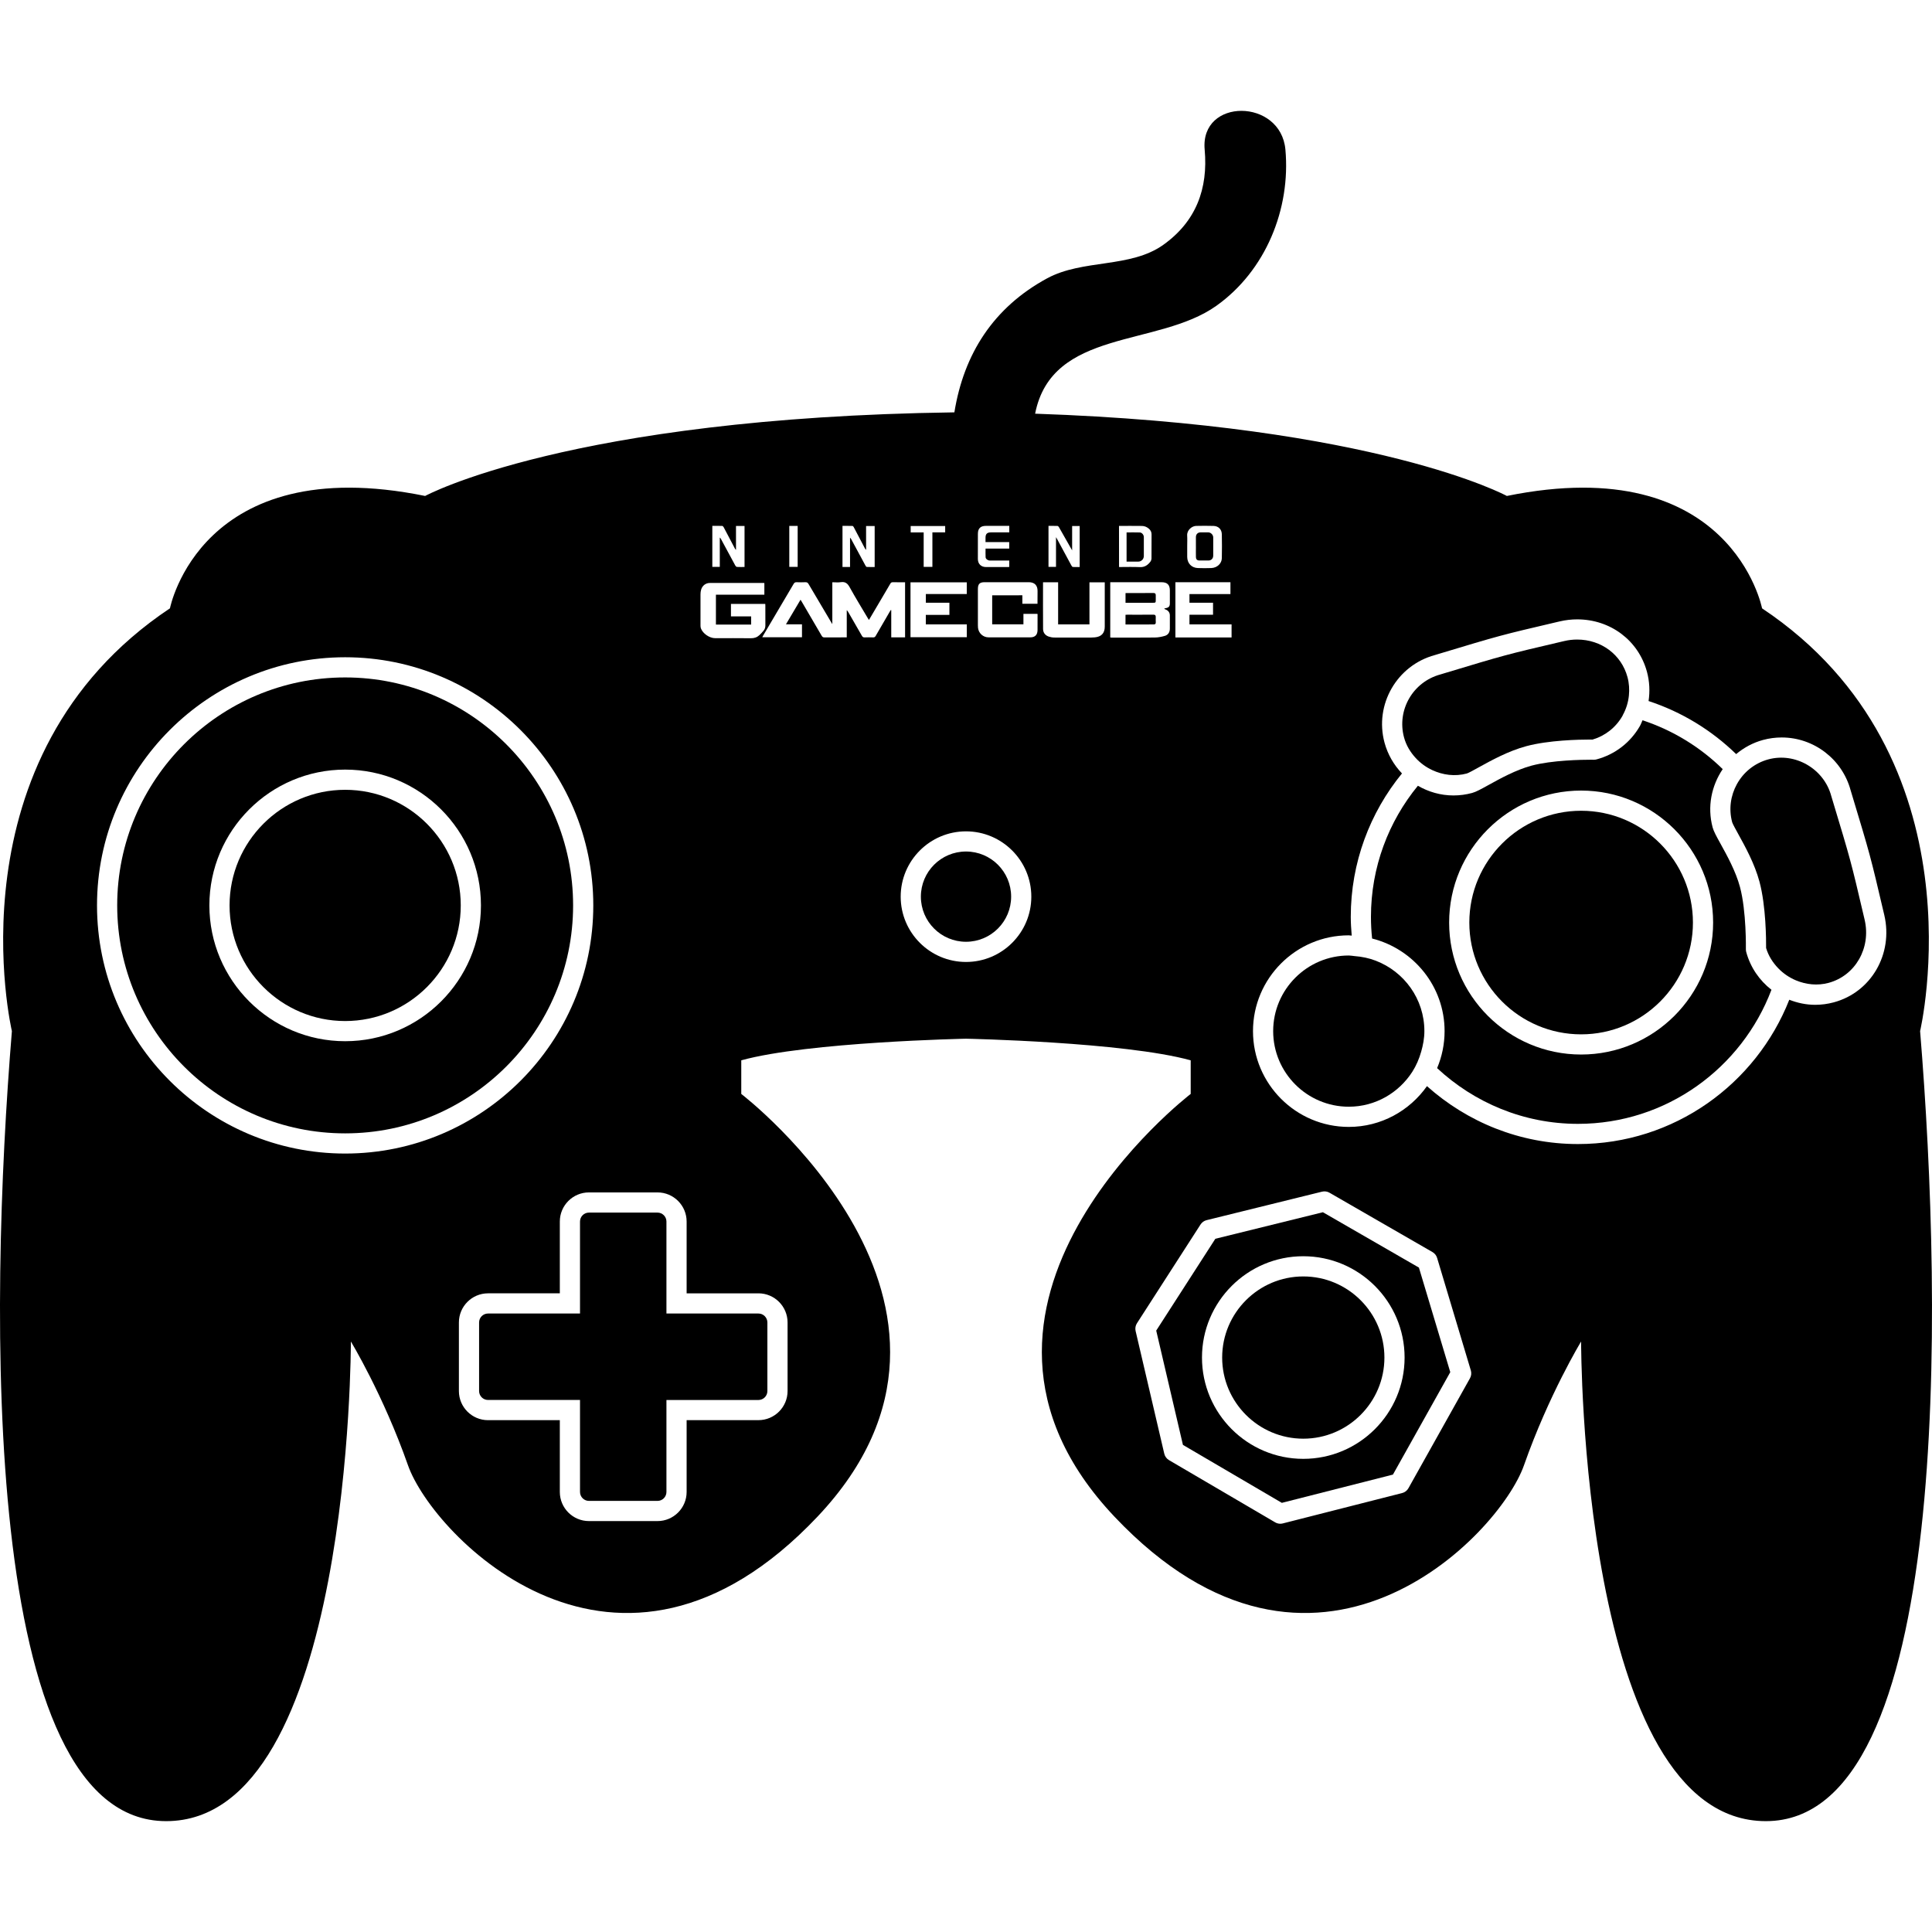
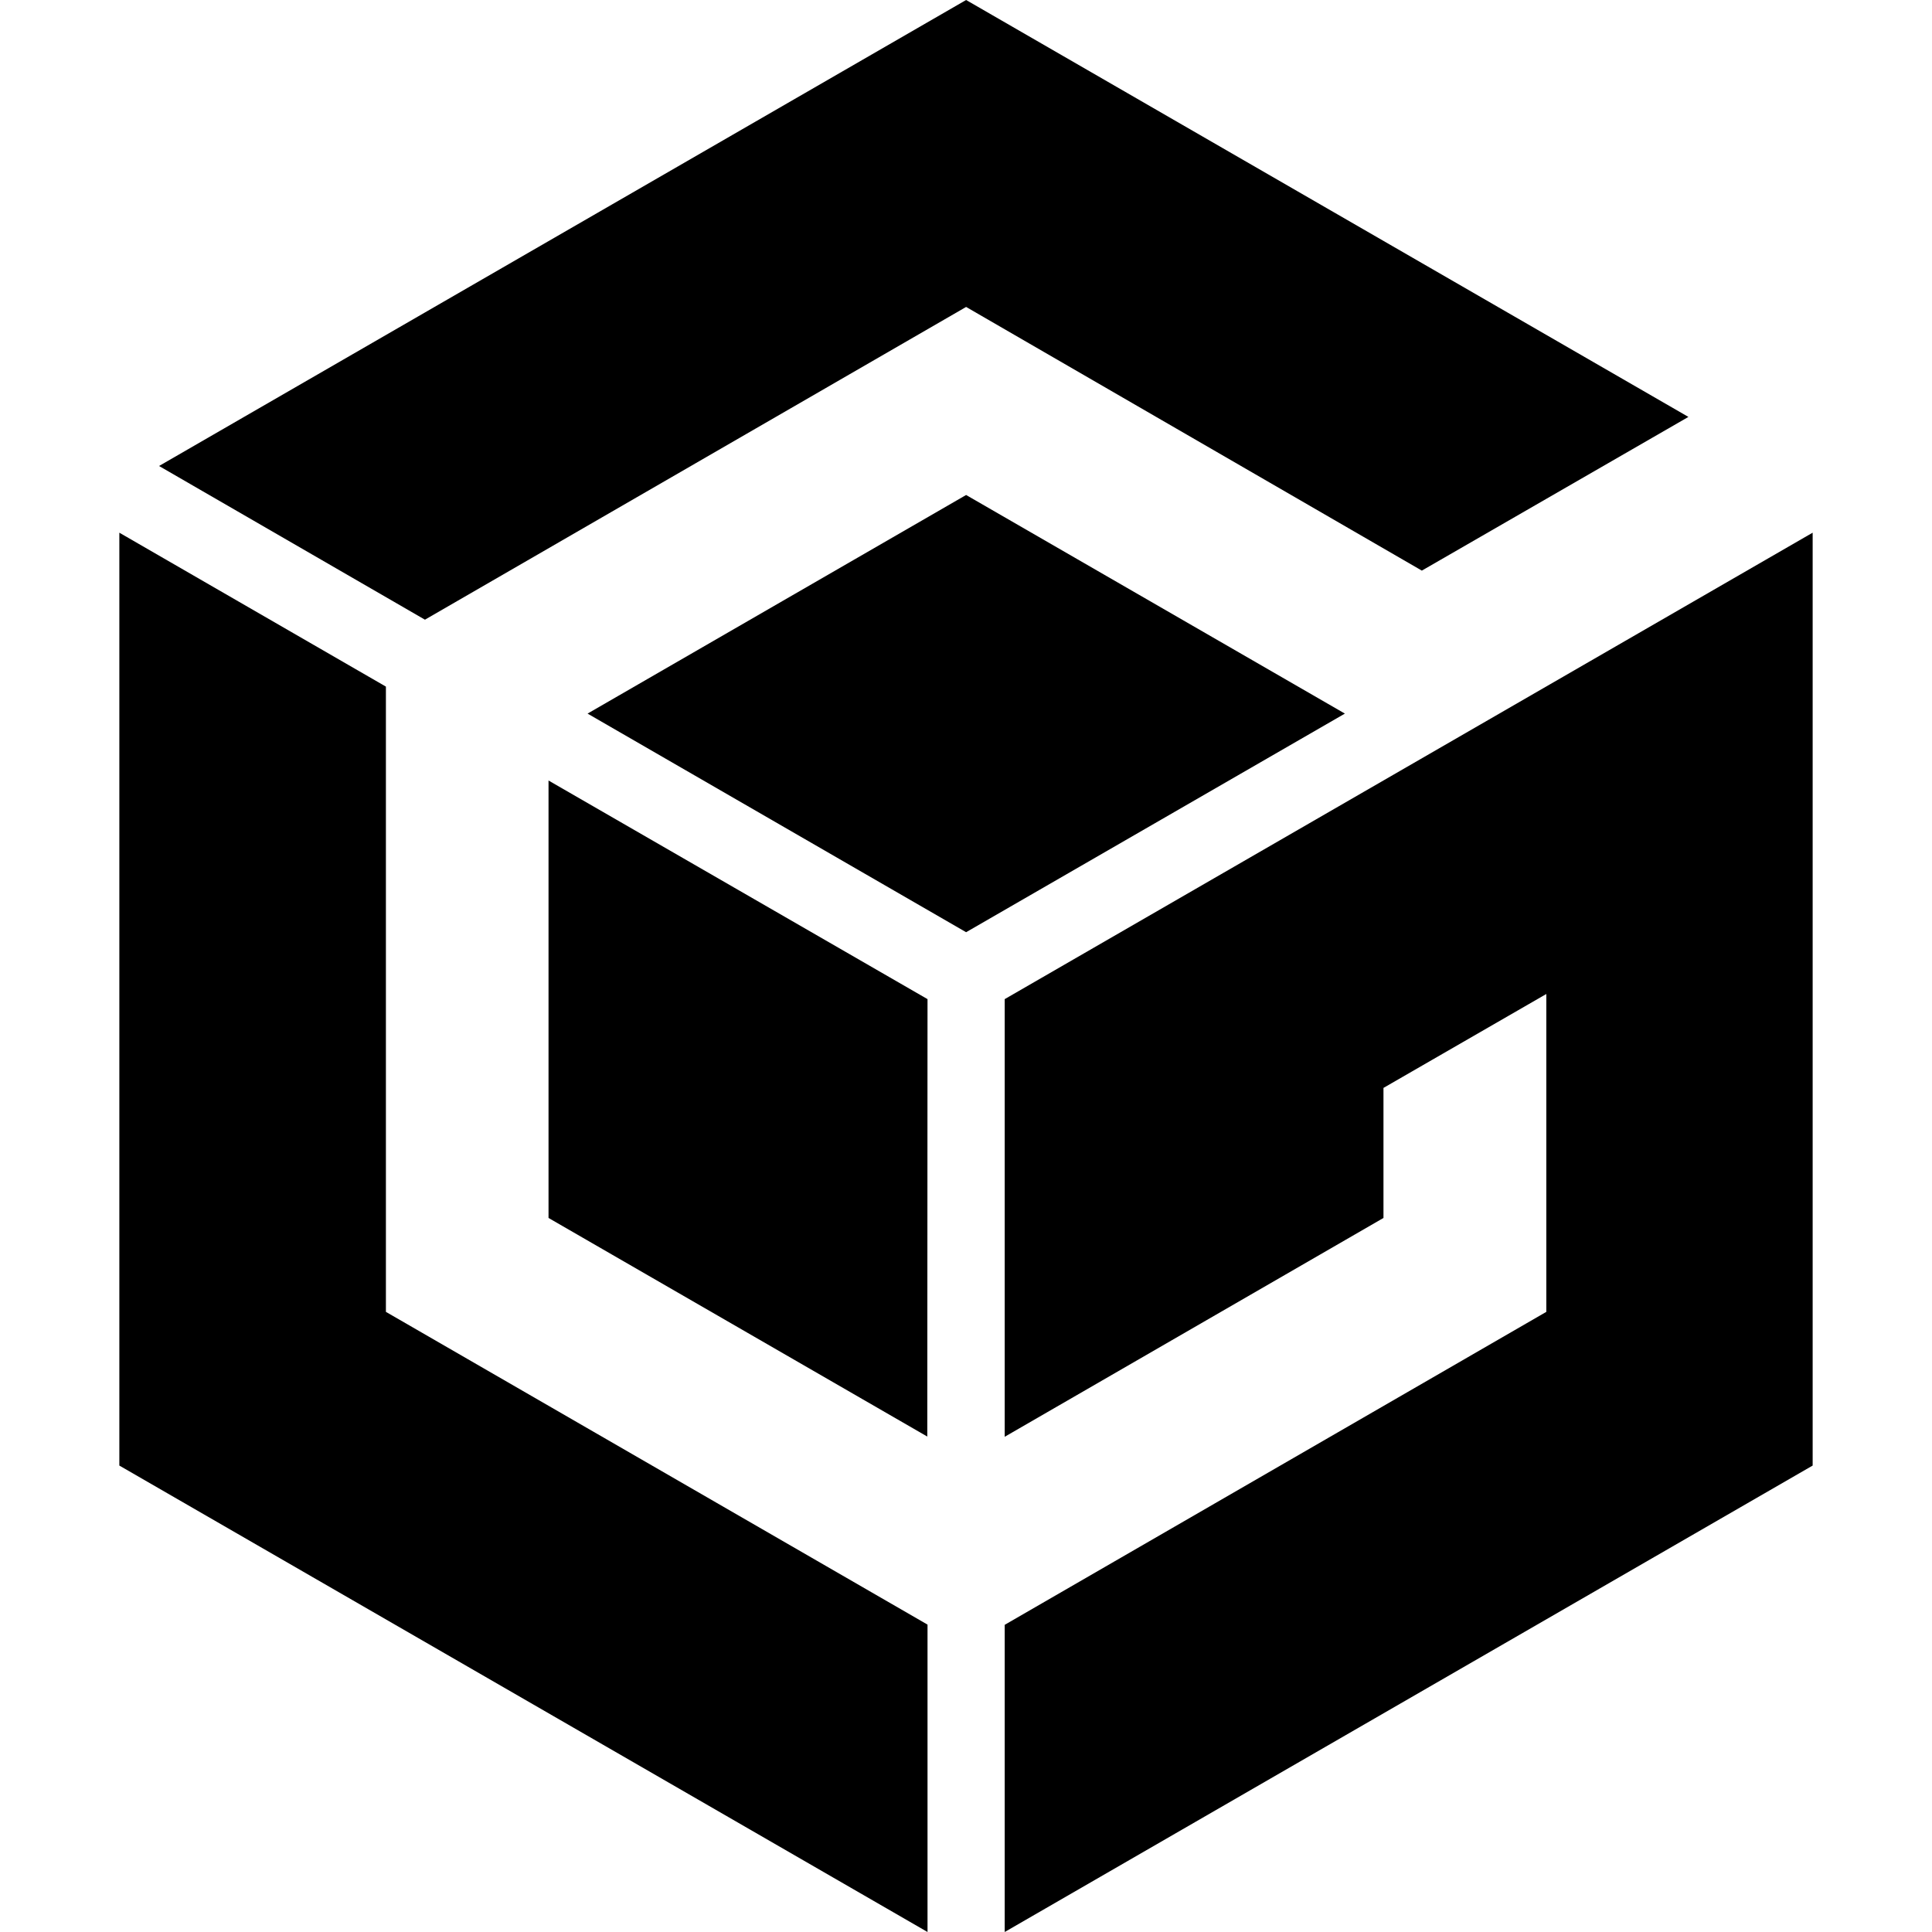
- <svg xmlns="http://www.w3.org/2000/svg" version="1.1" id="Capa_1" x="0px" y="0px" width="585.781px" height="585.782px" viewBox="0 0 585.781 585.782" style="enable-background:new 0 0 585.781 585.782;" xml:space="preserve">
-   <g>
-     <g>
-       <path d="M104.653,205.399c-38.115,0-69.119,31.004-69.119,69.119s31.004,69.119,69.119,69.119    c38.109,0,69.113-31.004,69.113-69.119S142.762,205.399,104.653,205.399z M104.653,315.694c-22.699,0-41.169-18.471-41.169-41.176    s18.47-41.175,41.169-41.175c22.699,0,41.169,18.47,41.169,41.175S127.358,315.694,104.653,315.694z" />
-       <path d="M104.653,239.469c-19.327,0-35.049,15.722-35.049,35.055c0,19.333,15.722,35.055,35.049,35.055    c19.327,0,35.049-15.723,35.049-35.055C139.702,255.191,123.98,239.469,104.653,239.469z" />
-       <path d="M202.065,370.37c0-1.493-1.218-2.711-2.711-2.711H178.57c-1.5,0-2.711,1.218-2.711,2.711v27.889H147.97    c-1.499,0-2.711,1.218-2.711,2.718v20.783c0,1.493,1.218,2.711,2.711,2.711h27.889v27.89c0,1.493,1.218,2.711,2.711,2.711h20.784    c1.5,0,2.711-1.218,2.711-2.711v-27.883h27.889c1.499,0,2.717-1.219,2.717-2.712v-20.789c0-1.5-1.218-2.718-2.717-2.718h-27.889    V370.37z" />
-       <path d="M534.253,184.444c0,0-9.241-47.925-77.376-34.07c0,0-39.235-21.389-143.03-24.945    c5.086-25.888,37.21-20.086,54.945-32.706c14.982-10.655,22.571-29.37,20.943-47.369c-1.408-15.588-25.9-15.729-24.48,0    c1.071,11.848-2.595,21.799-12.564,28.893c-9.994,7.111-24.406,4.278-35.221,10.153c-16.261,8.831-25.232,22.889-28.103,40.625    C172.524,126.623,128.9,150.374,128.9,150.374c-68.128-13.855-77.369,34.07-77.369,34.07    C-16.027,229.481,3.606,312.633,3.606,312.633C-3.322,396.937-5.923,552.17,50.375,552.17c56.298,0,56.01-145.424,56.01-145.424    s9.817,16.169,17.32,37.534s63.52,79.683,124.144,15.588c60.631-64.095-23.097-128.189-23.097-128.189v-10.19    c20.208-5.575,68.134-6.554,68.134-6.554s47.926,0.979,68.134,6.554v10.19c0,0-83.728,64.095-23.097,128.189    s116.642,5.777,124.145-15.588c7.503-21.364,17.325-37.534,17.325-37.534s-0.287,145.424,56.011,145.424    s53.703-155.24,46.769-239.543C582.179,312.627,601.812,229.481,534.253,184.444z M362.66,159.456    c1.769-0.037,3.537-0.049,5.3,0.006c1.469,0.043,2.467,1.04,2.497,2.521c0.049,2.423,0.055,4.847,0,7.271    c-0.037,1.634-1.438,2.913-3.201,2.98c-1.346,0.049-2.698,0.049-4.045,0c-1.946-0.067-3.237-1.444-3.25-3.391    c-0.006-1.077,0-2.148,0-3.225c0-1.096,0.056-2.191-0.012-3.281C359.857,160.735,361.381,159.487,362.66,159.456z     M339.281,159.456c2.356,0,4.67-0.024,6.983,0.012c0.777,0.012,1.487,0.324,2.093,0.845c0.521,0.453,0.796,1.01,0.796,1.72    c-0.013,2.423,0.006,4.847-0.019,7.271c-0.006,0.336-0.135,0.734-0.337,0.998c-0.795,1.034-1.737,1.713-3.182,1.646    c-2.087-0.098-4.187-0.025-6.322-0.025C339.281,167.767,339.281,163.642,339.281,159.456z M317.904,159.45    c0.937,0,1.842-0.019,2.748,0.018c0.153,0.006,0.337,0.232,0.435,0.398c1.199,2.099,2.393,4.21,3.586,6.316    c0.104,0.189,0.221,0.373,0.398,0.686c0-2.534,0-4.939,0-7.381c0.789,0,1.523,0,2.288,0c0,4.125,0,8.25,0,12.436    c-0.703,0-1.389,0.024-2.074-0.018c-0.153-0.012-0.33-0.245-0.422-0.417c-1.451-2.668-2.889-5.349-4.333-8.023    c-0.086-0.153-0.178-0.3-0.35-0.6c0,3.097,0,6.035,0,9.015c-0.783,0-1.518,0-2.276,0    C317.904,167.761,317.904,163.648,317.904,159.45z M296.497,161.831c0.012-1.634,0.808-2.387,2.447-2.387c2.167,0,4.34,0,6.506,0    c0.178,0,0.355,0,0.563,0c0,0.667,0,1.279,0,1.971c-0.208,0-0.398,0-0.594,0c-1.641,0-3.28,0-4.921,0    c-1.224,0-1.689,0.459-1.689,1.659c0,0.416,0,0.826,0,1.285c2.424,0,4.786,0,7.191,0c0,0.667,0,1.291,0,1.977    c-2.381,0-4.762,0-7.179,0c0,0.912-0.03,1.769,0.013,2.62c0.024,0.52,0.673,0.991,1.254,0.997c1.769,0,3.538,0,5.3,0    c0.196,0,0.392,0,0.618,0c0,0.661,0,1.273,0,1.946c-0.171,0.012-0.343,0.031-0.52,0.031c-2.167,0-4.34,0.006-6.506,0    c-1.506,0-2.479-0.937-2.491-2.436C296.479,166.935,296.479,164.383,296.497,161.831z M276.117,159.487c3.476,0,6.94,0,10.459,0    c0,0.648,0,1.261,0,1.922c-1.292,0-2.564,0-3.874,0c0,3.506,0,6.958,0,10.459c-0.894,0-1.738,0-2.644,0c0-3.452,0-6.916,0-10.447    c-1.347,0-2.625,0-3.936,0C276.117,160.748,276.117,160.135,276.117,159.487z M276.062,176.562c5.704,0,11.365,0,17.062,0    c0,1.175,0,2.332,0,3.55c-4.113,0-8.244,0-12.405,0c0,0.906,0,1.744,0,2.638c2.375,0,4.737,0,7.142,0c0,1.236,0,2.423,0,3.678    c-2.375,0-4.749,0-7.154,0c0,0.985,0,1.903,0,2.876c4.149,0,8.274,0,12.43,0c0,1.322,0,2.595,0,3.898c-5.679,0-11.358,0-17.075,0    C276.062,187.688,276.062,182.155,276.062,176.562z M255.444,159.45c1.016,0,2.025-0.012,3.042,0.018    c0.135,0.006,0.3,0.227,0.379,0.379c1.126,2.124,2.234,4.253,3.354,6.377c0.092,0.171,0.189,0.342,0.379,0.501    c0-2.405,0-4.804,0-7.24c0.894,0,1.726,0,2.601,0c0,4.119,0,8.237,0,12.43c-0.802,0-1.598,0.024-2.393-0.019    c-0.147-0.006-0.318-0.257-0.41-0.435c-1.432-2.638-2.852-5.281-4.278-7.925c-0.098-0.177-0.196-0.349-0.386-0.514    c0,2.944,0,5.888,0,8.88c-0.826,0-1.536,0-2.289,0C255.444,167.755,255.444,163.636,255.444,159.45z M239.312,159.462    c0.856,0,1.67,0,2.54,0c0,4.137,0,8.256,0,12.417c-0.826,0-1.658,0-2.54,0C239.312,167.761,239.312,163.642,239.312,159.462z     M215.976,159.444c1.016,0,2.013-0.019,3.011,0.019c0.153,0.006,0.343,0.227,0.435,0.397c1.138,2.136,2.258,4.284,3.384,6.426    c0.08,0.153,0.171,0.306,0.349,0.435c0-2.405,0-4.811,0-7.246c0.887,0,1.72,0,2.588,0c0,4.125,0,8.25,0,12.436    c-0.795,0-1.542,0.025-2.289-0.018c-0.178-0.012-0.398-0.214-0.496-0.392c-1.463-2.687-2.907-5.38-4.357-8.072    c-0.086-0.159-0.171-0.312-0.361-0.459c0,1.475,0,2.956,0,4.431s0,2.95,0,4.468c-0.759,0-1.493,0-2.264,0    C215.976,167.749,215.976,163.624,215.976,159.444z M104.653,349.757c-41.487,0-75.239-33.752-75.239-75.239    s33.752-75.239,75.239-75.239c41.488,0,75.233,33.752,75.233,75.239S146.141,349.757,104.653,349.757z M229.954,392.138    c4.872,0,8.837,3.96,8.837,8.838v20.783c0,4.872-3.965,8.831-8.837,8.831h-21.769v21.77c0,4.871-3.959,8.831-8.831,8.831H178.57    c-4.872,0-8.831-3.96-8.831-8.831v-21.764H147.97c-4.871,0-8.831-3.959-8.831-8.831v-20.789c0-4.878,3.96-8.838,8.831-8.838    h21.769V370.37c0-4.871,3.959-8.831,8.831-8.831h20.784c4.872,0,8.831,3.96,8.831,8.831v21.769H229.954z M227.702,193.514    c-3.623-0.043-7.252-0.019-10.881-0.019c-1.695,0-3.715-1.383-4.302-2.962c-0.098-0.263-0.128-0.569-0.128-0.857    c-0.006-3.152-0.012-6.304,0-9.456c0-0.483,0.061-0.991,0.196-1.45c0.355-1.206,1.377-2.014,2.631-2.014    c5.447-0.019,10.9-0.006,16.347-0.006c0.049,0,0.104,0.024,0.19,0.042c0,1.151,0,2.308,0,3.513c-4.89,0-9.768,0-14.688,0    c0,3.078,0,6.059,0,9.07c3.568,0,7.105,0,10.679,0c0-0.82,0-1.616,0-2.485c-2.032,0-4.063,0-6.12,0c0-1.304,0-2.534,0-3.788    c3.464,0,6.897,0,10.404,0c0.006,0.189,0.024,0.379,0.024,0.569c0,1.971-0.012,3.935,0.006,5.906    c0.006,0.618-0.141,1.163-0.526,1.622c-0.392,0.478-0.808,0.937-1.261,1.358C229.562,193.226,228.724,193.526,227.702,193.514z     M270.095,184.946c-0.098,0.153-0.202,0.3-0.294,0.459c-1.438,2.473-2.882,4.939-4.302,7.417c-0.19,0.331-0.398,0.447-0.771,0.435    c-0.856-0.024-1.713-0.031-2.57,0c-0.397,0.012-0.612-0.11-0.814-0.459c-1.377-2.423-2.778-4.829-4.167-7.24    c-0.11-0.19-0.22-0.374-0.441-0.557c0,2.724,0,5.453,0,8.25c-0.288,0-0.477,0-0.667,0c-2.025,0-4.045-0.012-6.071,0.012    c-0.417,0.006-0.643-0.116-0.857-0.483c-2.007-3.464-4.039-6.922-6.065-10.374c-0.098-0.166-0.208-0.331-0.355-0.569    c-1.481,2.497-2.925,4.933-4.418,7.454c1.665,0,3.25,0,4.859,0c0,1.34,0,2.607,0,3.923c-3.997,0-7.987,0-12.038,0    c0.085-0.165,0.146-0.312,0.226-0.447c3.091-5.238,6.188-10.471,9.272-15.716c0.22-0.374,0.447-0.539,0.894-0.521    c0.894,0.037,1.787,0.037,2.681,0c0.459-0.018,0.716,0.129,0.948,0.526c2.246,3.831,4.523,7.65,6.787,11.469    c0.11,0.184,0.227,0.373,0.429,0.709c0-4.314,0-8.464,0-12.692c0.899,0,1.75,0.098,2.558-0.025    c1.353-0.202,2.056,0.355,2.699,1.53c1.738,3.158,3.635,6.224,5.471,9.333c0.11,0.184,0.227,0.367,0.374,0.593    c0.955-1.622,1.879-3.182,2.803-4.749c1.23-2.087,2.467-4.167,3.685-6.261c0.177-0.306,0.361-0.435,0.722-0.428    c1.236,0.024,2.472,0.012,3.746,0.012c0,5.582,0,11.108,0,16.695c-1.408,0-2.772,0-4.192,0c0-2.748,0-5.496,0-8.237    C270.181,184.977,270.138,184.958,270.095,184.946z M292.892,291.667c-10.918,0-19.804-8.88-19.804-19.798    c0-10.918,8.886-19.804,19.804-19.804c10.924,0,19.804,8.886,19.804,19.804C312.696,282.787,303.816,291.667,292.892,291.667z     M300.83,180.497c0,2.925,0,5.845,0,8.794c3.151,0,6.291,0,9.474,0c0-1.065,0-2.099,0-3.176c1.432,0,2.827,0,4.247,0    c0.012,0.086,0.037,0.171,0.037,0.257c0,1.566,0.018,3.133-0.007,4.7c-0.019,1.444-0.789,2.179-2.215,2.172    c-4.211,0-8.422,0-12.632,0c-1.646,0-3.018-1.236-3.201-2.882c-0.03-0.251-0.036-0.508-0.036-0.765c0-3.666,0-7.326,0-10.992    c0-1.536,0.526-2.081,2.056-2.081c4.468-0.006,8.93-0.006,13.396,0c1.738,0.006,2.663,0.973,2.639,2.699    c-0.013,1.096-0.013,2.185-0.019,3.28c0,0.178,0,0.355,0,0.563c-1.549,0-3.036,0-4.59,0c0-0.851,0-1.695,0-2.576    C306.907,180.497,303.89,180.497,300.83,180.497z M334.961,177.192c0,4.266,0,8.531,0,12.797c0,1.964-0.991,3.054-2.98,3.256    c-0.38,0.037-0.765,0.061-1.145,0.061c-3.733,0.006-7.473,0.019-11.206-0.006c-0.557-0.006-1.132-0.11-1.658-0.288    c-1.071-0.367-1.701-1.188-1.714-2.301c-0.036-4.7-0.012-9.4-0.012-14.162c1.542,0,3.029,0,4.577,0c0,4.253,0,8.488,0,12.76    c3.188,0,6.311,0,9.499,0c0-4.223,0-8.458,0-12.742c1.561,0,3.06,0,4.639,0C334.961,176.77,334.961,176.978,334.961,177.192z     M353.48,184.824c0.765,0.306,1.218,0.948,1.218,1.769c0.006,1.328,0,2.662,0,3.99c0,1.089-0.49,1.916-1.524,2.215    c-0.967,0.282-1.989,0.483-2.992,0.496c-4.37,0.055-8.746,0.024-13.115,0.024c-0.141,0-0.282-0.024-0.44-0.042    c0-5.582,0-11.126,0-16.745c0.22,0,0.416,0,0.605,0c4.994,0,9.981,0,14.976,0c1.695,0,2.484,0.777,2.491,2.467    c0.006,1.31,0,2.625,0,3.935c0,0.924-0.325,1.303-1.255,1.457c-0.129,0.024-0.257,0.061-0.38,0.085    c-0.006,0.049-0.018,0.104-0.024,0.153C353.187,184.689,353.333,184.762,353.48,184.824z M356.381,193.275    c0-5.576,0-11.139,0-16.75c5.581,0,11.114,0,16.689,0c0,1.187,0,2.356,0,3.592c-4.125,0-8.256,0-12.424,0c0,0.9,0,1.744,0,2.632    c2.381,0,4.743,0,7.148,0c0,1.224,0,2.393,0,3.641c-2.362,0-4.737,0-7.148,0c0,0.992,0,1.916,0,2.913c4.235,0,8.488,0,12.767,0    c0,1.365,0,2.65,0,3.972C367.739,193.275,362.085,193.275,356.381,193.275z M445.696,417.891l-18.66,33.336    c-0.41,0.734-1.102,1.267-1.915,1.469l-36.176,9.205c-0.251,0.066-0.502,0.098-0.753,0.098c-0.538,0-1.071-0.141-1.548-0.416    l-32.204-18.874c-0.722-0.423-1.242-1.133-1.432-1.946l-8.69-37.197c-0.189-0.809-0.043-1.659,0.404-2.351l19.283-29.951    c0.423-0.655,1.084-1.132,1.843-1.315l34.994-8.636c0.771-0.184,1.579-0.079,2.258,0.318l31.23,17.999    c0.68,0.392,1.182,1.028,1.401,1.774l10.227,34.113C446.191,416.313,446.1,417.169,445.696,417.891z M556.009,303.907    c-1.848,0.502-3.751,0.753-5.648,0.753c-2.754,0-5.392-0.576-7.852-1.537c-10.074,25.576-34.964,43.753-64.07,43.753    c-17.583,0-33.599-6.678-45.784-17.559c-5.263,7.454-13.904,12.362-23.702,12.362c-16.017,0-29.046-13.029-29.046-29.039    c0-16.017,13.029-29.046,29.046-29.046c0.306,0,0.587,0.08,0.887,0.092c-0.153-1.879-0.287-3.77-0.287-5.691    c0-16.481,5.832-31.622,15.526-43.489c-2.461-2.564-4.321-5.741-5.294-9.339c-3.109-11.53,3.745-23.439,15.275-26.555l1.107-0.336    c18.74-5.649,18.74-5.649,35.937-9.682l0.796-0.184c1.744-0.41,3.525-0.618,5.3-0.618c10.086,0,18.593,6.396,21.163,15.918    c0.79,2.931,0.918,5.924,0.483,8.843c10.074,3.305,19.119,8.862,26.555,16.089c2.326-1.94,5.056-3.452,8.158-4.29    c1.849-0.502,3.752-0.752,5.648-0.752c9.762,0,18.36,6.591,20.906,16.028l0.281,0.931c5.691,18.855,5.691,18.855,9.707,35.973    l0.22,0.93C574.069,289.237,567.35,300.852,556.009,303.907z" />
-       <circle cx="292.892" cy="271.862" r="13.684" />
-       <path d="M346.81,168.6c0.006-1.916,0-3.825,0-5.741c0-0.686-0.551-1.396-1.236-1.42c-1.322-0.049-2.645-0.012-3.997-0.012    c0,2.962,0,5.869,0,8.855c1.219,0,2.381,0,3.544,0C346.057,170.276,346.803,169.536,346.81,168.6z" />
-       <path d="M349.582,182.761c0.795,0,0.844-0.055,0.844-0.826c0-0.472-0.012-0.949,0-1.42c0.013-0.514-0.171-0.729-0.74-0.722    c-2.638,0.031-5.275,0.012-7.913,0.012c-0.159,0-0.318,0.012-0.514,0.024c0,0.979,0,1.934,0,2.938c0.832,0,1.634,0,2.43,0    C345.646,182.761,347.617,182.767,349.582,182.761z" />
-       <path d="M529.454,288.637c-0.073-0.275-0.109-0.563-0.104-0.857c0-0.116,0.189-11.512-1.8-18.88    c-1.272-4.73-3.923-9.522-5.856-13.023c-1.261-2.277-2.093-3.789-2.417-4.976c-1.702-6.304-0.343-12.675,3.047-17.706    c-6.793-6.658-15.085-11.769-24.314-14.81c-0.27,0.582-0.471,1.187-0.795,1.75c-2.883,5.019-7.547,8.611-13.134,10.11    c-0.275,0.08-0.551,0.11-0.851,0.11l-0.918-0.006c-2.645,0-11.744,0.129-17.963,1.799c-4.736,1.279-9.528,3.929-13.023,5.863    c-2.282,1.261-3.794,2.093-4.987,2.417c-1.849,0.502-3.752,0.753-5.655,0.753c-3.892,0-7.57-1.083-10.783-2.938    c-8.886,10.833-14.229,24.669-14.229,39.743c0,2.222,0.122,4.413,0.349,6.573c12.589,3.176,21.977,14.511,21.977,28.072    c0,3.979-0.808,7.767-2.265,11.225c11.212,10.446,26.206,16.897,42.706,16.897c26.817,0,49.694-16.94,58.666-40.655    C533.469,297.278,530.715,293.313,529.454,288.637z M479.399,319.733c-22.063,0-40.02-17.95-40.02-40.013    s17.95-40.019,40.02-40.019c22.068,0,40.019,17.956,40.019,40.019S501.468,319.733,479.399,319.733z" />
-       <path d="M362.604,168.85c0.019,0.777,0.35,1.09,1.114,1.096c0.894,0.006,1.781,0.012,2.675,0c0.881-0.012,1.45-0.594,1.456-1.487    c0.006-1.836,0.006-3.672,0-5.514c0-0.802-0.729-1.53-1.523-1.536c-0.766-0.006-1.53-0.006-2.295,0    c-0.869,0.012-1.427,0.569-1.433,1.438c-0.006,0.979,0,1.964,0,2.944h0.006C362.599,166.812,362.58,167.834,362.604,168.85z" />
-       <path d="M479.399,245.822c-18.69,0-33.899,15.202-33.899,33.898c0,18.69,15.202,33.893,33.899,33.893    c18.696,0,33.898-15.202,33.898-33.893C513.298,261.023,498.09,245.822,479.399,245.822z" />
-       <path d="M401.105,367.548l-32.613,8.048l-17.926,27.84l8.098,34.651l29.987,17.577l33.685-8.568l17.387-31.059l-9.51-31.708    L401.105,367.548z M395.157,442.323c-16.94,0-30.716-13.776-30.716-30.717c0-16.939,13.775-30.716,30.716-30.716    s30.716,13.776,30.716,30.716C425.873,428.546,412.098,442.323,395.157,442.323z" />
-       <path d="M349.691,186.366c-2.638,0.031-5.275,0.012-7.913,0.012c-0.171,0-0.349,0.019-0.526,0.031c0,0.998,0,1.934,0,2.925    c0.232,0,0.429,0,0.625,0c2.037,0,4.075,0,6.113,0c0.6,0,1.199-0.006,1.8-0.006c0.446,0.006,0.667-0.177,0.643-0.655    c-0.031-0.526-0.019-1.052-0.007-1.585C350.433,186.592,350.267,186.36,349.691,186.366z" />
-       <path d="M395.157,387.016c-13.562,0-24.597,11.034-24.597,24.597c0,13.562,11.035,24.596,24.597,24.596    s24.597-11.034,24.597-24.596C419.754,398.05,408.719,387.016,395.157,387.016z" />
-       <path d="M417.116,291.281c-2.032-0.783-4.205-1.23-6.47-1.401c-0.568-0.043-1.113-0.171-1.694-0.171    c-12.639,0-22.926,10.288-22.926,22.925s10.281,22.92,22.926,22.92c8.09,0,15.171-4.235,19.253-10.575    c1.199-1.867,2.075-3.93,2.699-6.114c0.569-1.995,0.967-4.058,0.967-6.23C431.877,302.878,425.727,294.58,417.116,291.281z" />
-       <path d="M429.258,229.848c1.407,1.53,3.097,2.754,4.976,3.636c3.207,1.499,6.892,2.013,10.508,1.04    c0.508-0.146,2.234-1.102,3.623-1.873c3.771-2.081,8.936-4.939,14.395-6.408c6.757-1.817,15.924-2.014,19.554-2.014l0.562,0.006    c3.838-1.145,7.038-3.666,9.039-7.148c0.062-0.11,0.092-0.227,0.153-0.337c1.004-1.836,1.604-3.819,1.812-5.845    c0.189-1.86,0.073-3.757-0.429-5.612c-1.836-6.812-7.962-11.383-15.251-11.383c-1.303,0-2.613,0.147-3.904,0.453l-0.796,0.184    c-17.014,3.984-17.014,3.984-35.562,9.578l-1.193,0.361c-8.36,2.259-13.274,10.808-11.047,19.083    C426.345,225.987,427.63,228.086,429.258,229.848z" />
-       <path d="M565.134,277.915c-3.966-16.928-3.966-16.928-9.602-35.594l-0.307-1.022c-2.215-8.201-10.912-13.268-19.076-11.053    c-2.104,0.569-3.983,1.555-5.587,2.828c-1.641,1.304-2.969,2.919-3.96,4.725c-1.86,3.396-2.491,7.479-1.407,11.505    c0.146,0.508,1.102,2.228,1.866,3.617c2.081,3.77,4.938,8.935,6.407,14.394c1.995,7.405,2.032,17.785,2.014,20.123    c0.704,2.375,2.032,4.431,3.685,6.144c1.523,1.579,3.348,2.821,5.367,3.666c3.06,1.273,6.506,1.665,9.884,0.759    c8.134-2.19,12.938-10.599,10.937-19.149L565.134,277.915z" />
-     </g>
+ <svg xmlns="http://www.w3.org/2000/svg" version="1.1" id="Layer_1" x="0px" y="0px" viewBox="0 0 128 128" xml:space="preserve" width="128" height="128">
+   <defs id="defs1" />
+   <g id="g1" transform="matrix(0.1477889,0,0,0.1477889,1.3064673e-6,0)">
+     <path id="polyline12" transform="translate(53.49999)" d="m 192.4,546 169.8,98 0.1,-196.1 -169.9,-98 V 546" />
+     <path id="polyline13" transform="translate(53.49999)" d="M 119.5,588.1 362.3,728.3 V 866.1 L 0,657 V 238.8 l 119.5,69 v 280.3" />
+     <path id="polyline14" transform="translate(53.49999)" d="m 379.6,221.9 -169.7,98 169.7,98 169.8,-98 -169.8,-98" />
+     <path id="polyline15" transform="translate(53.49999)" d="M 379.6,137.6 583.9,255.8 703.4,186.9 379.6,0 17.8,208.9 137,277.8 379.6,137.6" />
+     <path id="polyline16" transform="translate(53.49999)" d="M 639.7,588.1 V 445.6 l -73,42.1 V 546 l -169.8,98.1 v 0.2 -196.4 L 759.1,238.8 V 657 L 396.9,866.1 V 728.4 L 639.7,588.1" />
  </g>
-   <g>
- </g>
-   <g>
- </g>
-   <g>
- </g>
-   <g>
- </g>
-   <g>
- </g>
-   <g>
- </g>
-   <g>
- </g>
-   <g>
- </g>
-   <g>
- </g>
-   <g>
- </g>
-   <g>
- </g>
-   <g>
- </g>
-   <g>
- </g>
-   <g>
- </g>
-   <g>
- </g>
</svg>
